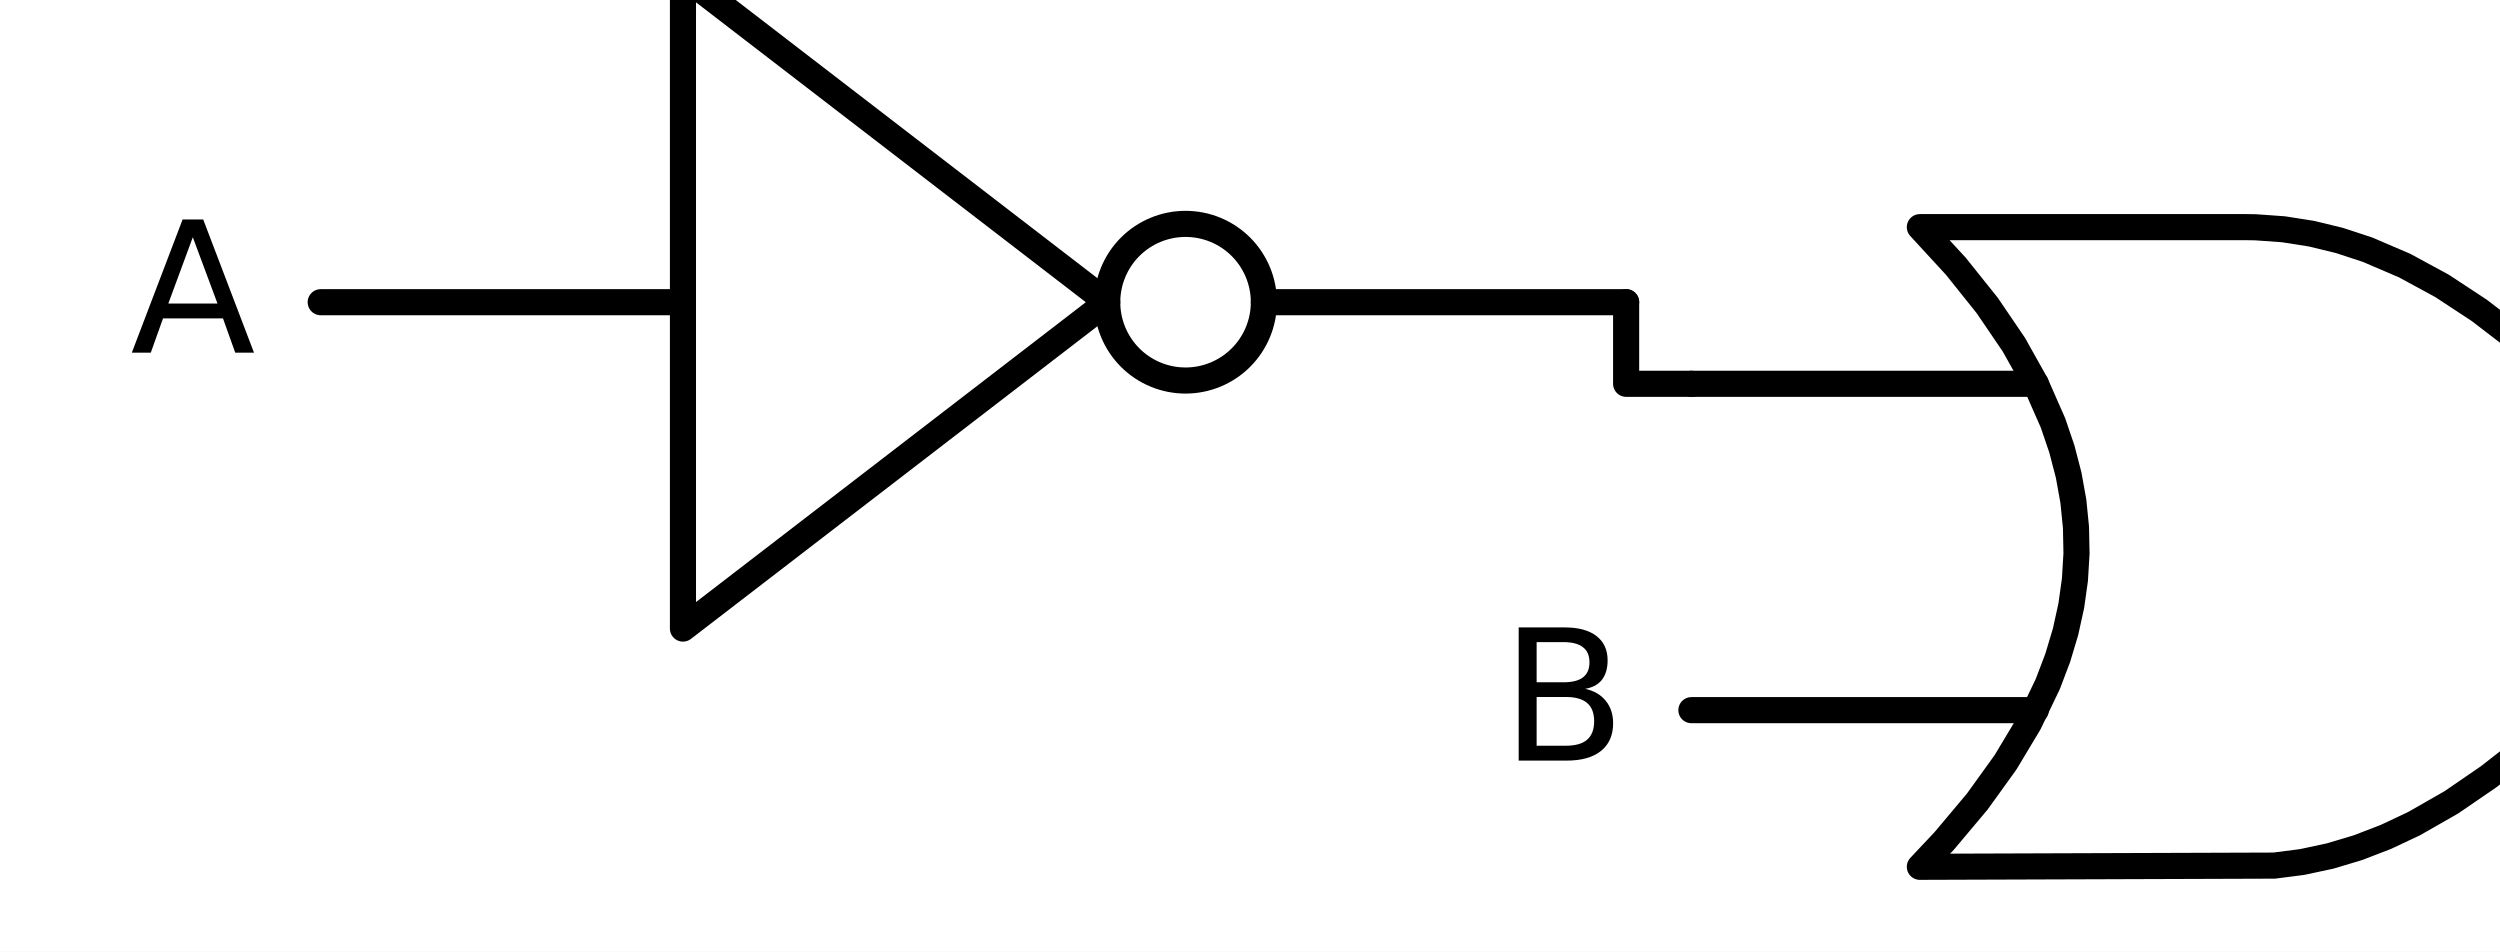
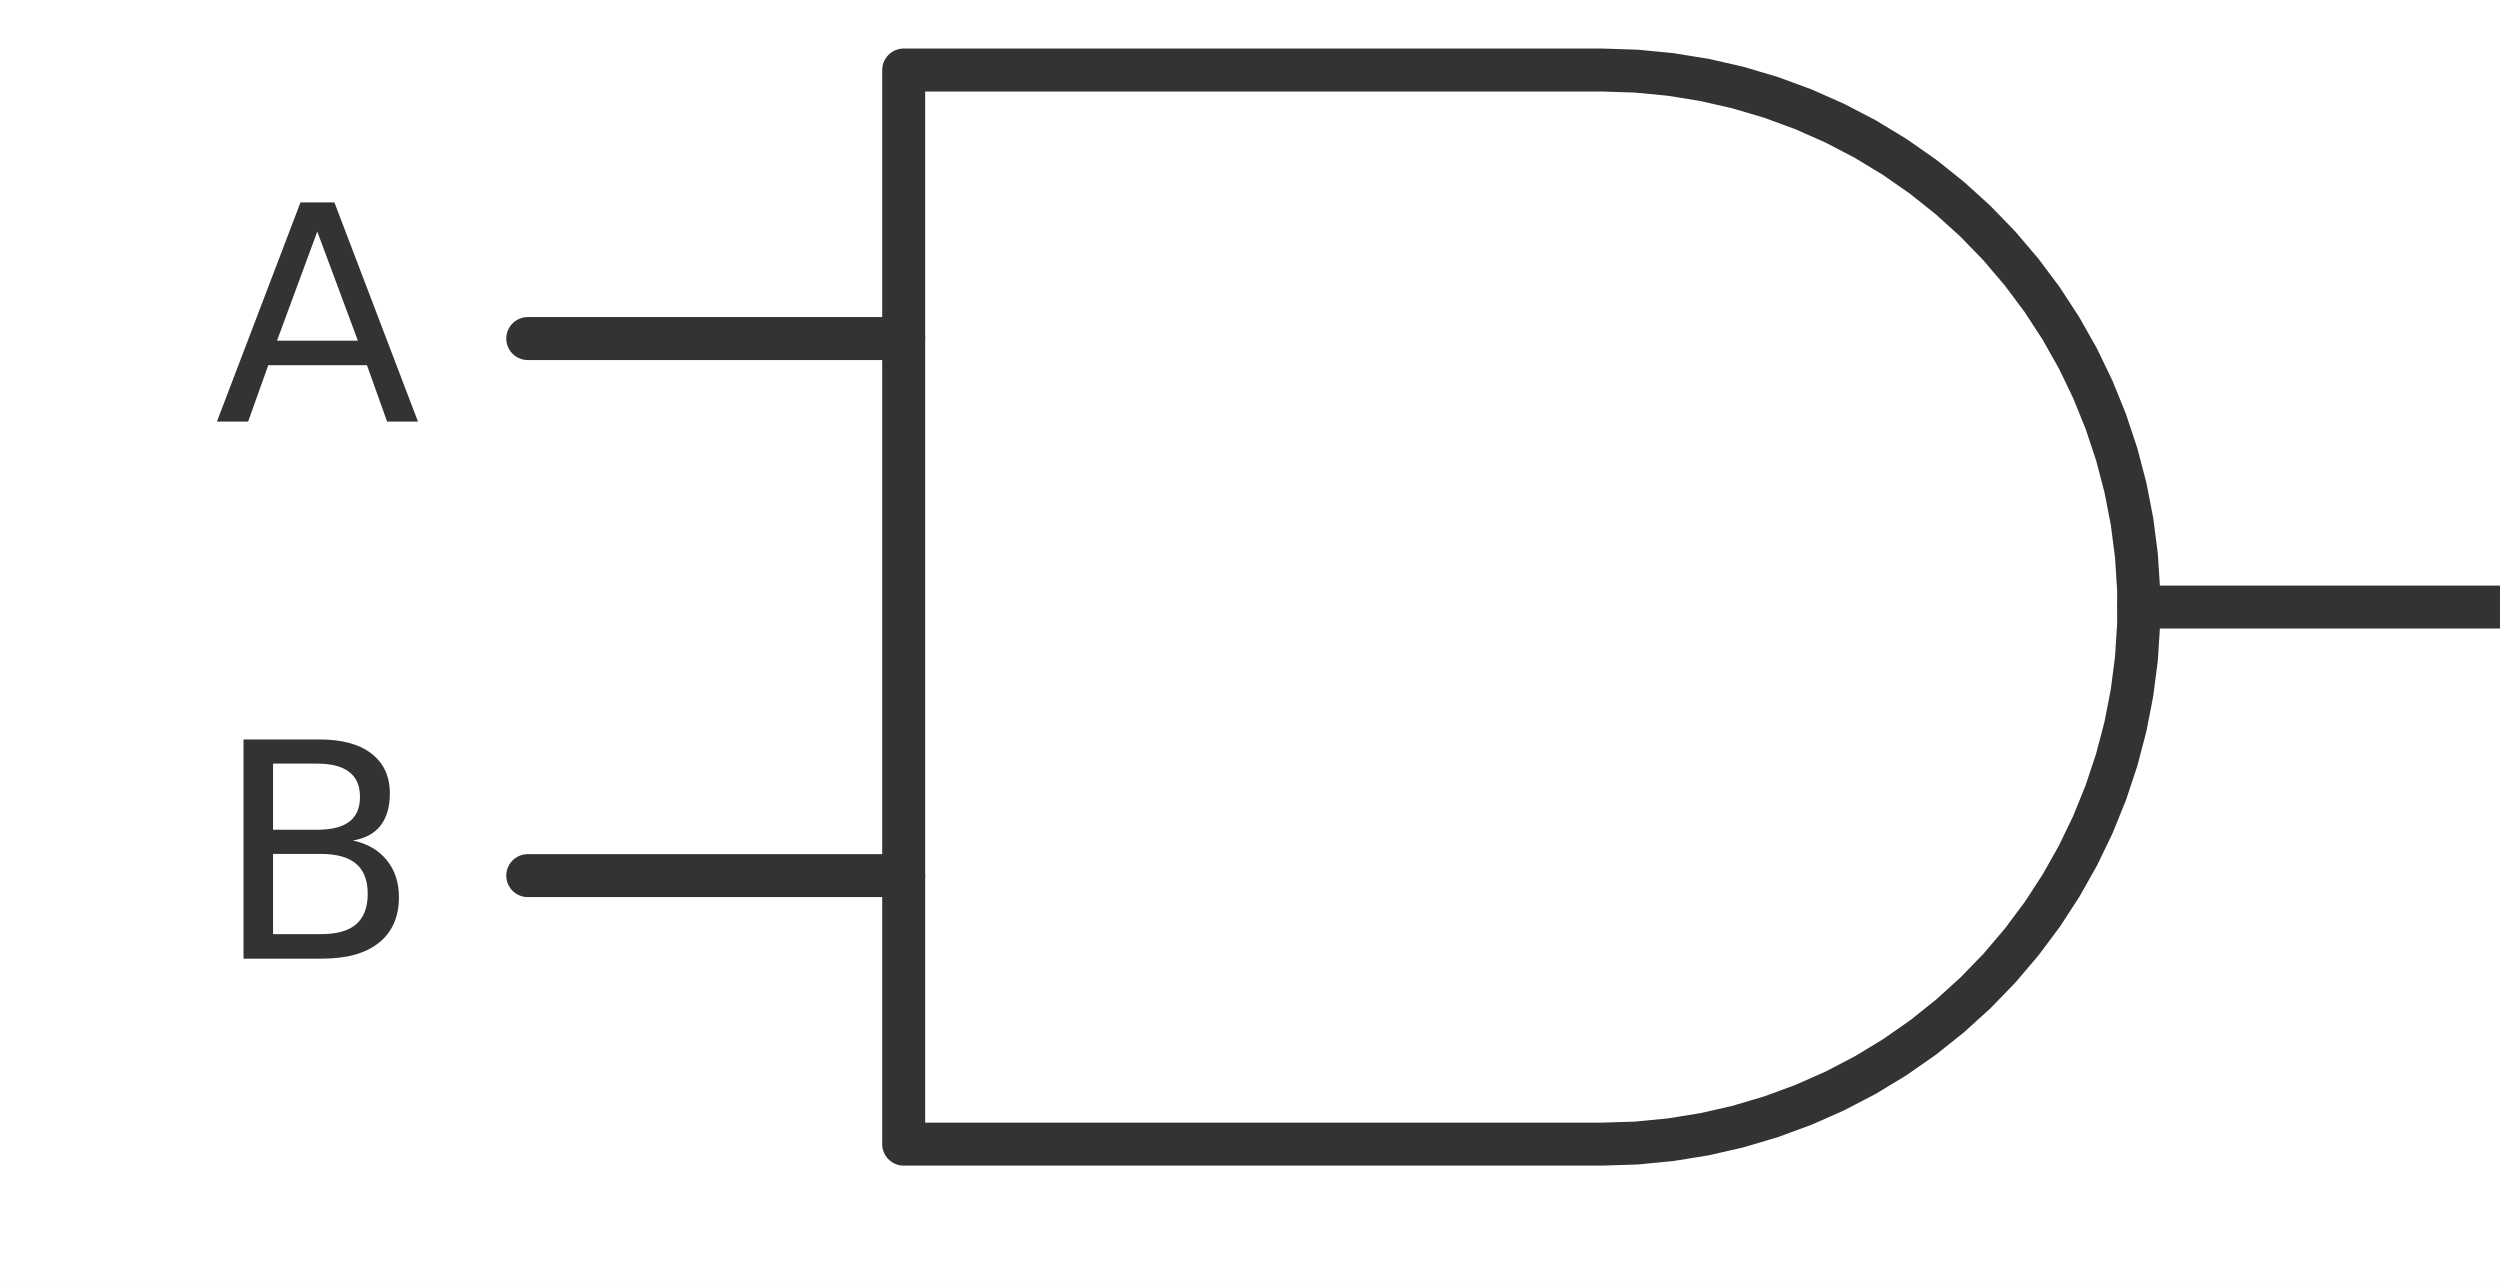
- <svg xmlns="http://www.w3.org/2000/svg" width="191.508pt" height="72.9pt" viewBox="0 0 191.508 72.9" version="1.1">
+ <svg xmlns="http://www.w3.org/2000/svg" width="116.376pt" height="59.76pt" viewBox="0 0 116.376 59.76" version="1.1">
  <defs>
    <style type="text/css">*{stroke-linejoin: round; stroke-linecap: butt}</style>
  </defs>
  <g id="figure_1">
    <g id="patch_1">
-       <path d="M 0 72.9 L 245.983 72.9 L 245.983 -8.35 L 0 -8.35 z" style="fill: #ffffff" />
+       <path d="M 0 59.76 L 141.633 59.76 L 141.633 -3.24 L 0 -3.24 z" style="fill: #ffffff" />
    </g>
    <g id="axes_1">
-       <g id="patch_2">
-         <path d="M 90.817 29.15 C 92.408 29.15 93.934 28.518 95.059 27.393 C 96.184 26.267 96.817 24.741 96.817 23.15 C 96.817 21.559 96.184 20.033 95.059 18.907 C 93.934 17.782 92.408 17.15 90.817 17.15 C 89.225 17.15 87.699 17.782 86.574 18.907 C 85.449 20.033 84.817 21.559 84.817 23.15 C 84.817 24.741 85.449 26.267 86.574 27.393 C 87.699 28.518 89.225 29.15 90.817 29.15 L 90.817 29.15 z" clip-path="url(#p61d553b5dd)" style="fill: none; stroke: #000000; stroke-width: 2; stroke-linejoin: miter" />
-       </g>
      <g id="line2d_1">
-         <path d="M 147.067 66.4 L 174.21 66.308 L 176.352 66.033 L 178.495 65.573 L 180.638 64.931 L 182.781 64.104 L 184.924 63.094 L 187.781 61.461 L 190.638 59.502 L 192.508 58.041 M 192.508 25.759 L 189.924 23.778 L 187.067 21.9 L 184.21 20.349 L 181.352 19.124 L 179.21 18.42 L 177.067 17.9 L 174.924 17.563 L 172.781 17.41 L 172.067 17.4 L 147.067 17.4 L 147.067 17.4 L 149.827 20.4 L 152.227 23.4 L 154.267 26.4 L 155.947 29.4 L 157.267 32.4 L 157.947 34.4 L 158.467 36.4 L 158.827 38.4 L 159.027 40.4 L 159.067 42.4 L 158.947 44.4 L 158.667 46.4 L 158.227 48.4 L 157.627 50.4 L 156.867 52.4 L 155.427 55.4 L 153.627 58.4 L 151.467 61.4 L 148.947 64.4 L 147.067 66.4 L 147.067 66.4 " clip-path="url(#p61d553b5dd)" style="fill: none; stroke: #000000; stroke-width: 2; stroke-linecap: round" />
+         <path d="M 74.567 53.26 L 76.168 53.209 L 77.764 53.055 L 79.346 52.799 L 80.908 52.442 L 82.444 51.986 L 83.948 51.433 L 85.414 50.784 L 86.835 50.043 L 88.205 49.212 L 89.519 48.295 L 90.772 47.296 L 91.959 46.219 L 93.074 45.068 L 94.112 43.847 L 95.071 42.563 L 95.945 41.22 L 96.732 39.823 L 97.427 38.38 L 98.028 36.894 L 98.533 35.373 L 98.94 33.823 L 99.246 32.25 L 99.451 30.661 L 99.554 29.061 L 99.554 27.459 L 99.451 25.859 L 99.246 24.27 L 98.94 22.697 L 98.533 21.147 L 98.028 19.626 L 97.427 18.14 L 96.732 16.697 L 95.945 15.3 L 95.071 13.957 L 94.112 12.673 L 93.074 11.452 L 91.959 10.301 L 90.772 9.224 L 89.519 8.225 L 88.205 7.308 L 86.835 6.477 L 85.414 5.736 L 83.948 5.087 L 82.444 4.534 L 80.908 4.078 L 79.346 3.721 L 77.764 3.465 L 76.168 3.311 L 74.567 3.26 L 74.567 3.26 L 42.067 3.26 L 42.067 28.26 L 42.067 53.26 L 74.567 53.26 " clip-path="url(#p0ba176c0a8)" style="fill: none; stroke: #333333; stroke-width: 2; stroke-linecap: round" />
      </g>
      <g id="line2d_2">
-         <path d="M 129.567 54.4 L 155.947 54.4 " clip-path="url(#p61d553b5dd)" style="fill: none; stroke: #000000; stroke-width: 2; stroke-linecap: round" />
+         <path d="M 24.567 40.76 L 42.067 40.76 " clip-path="url(#p0ba176c0a8)" style="fill: none; stroke: #333333; stroke-width: 2; stroke-linecap: round" />
      </g>
      <g id="line2d_3">
-         <path d="M 129.567 29.4 L 155.947 29.4 " clip-path="url(#p61d553b5dd)" style="fill: none; stroke: #000000; stroke-width: 2; stroke-linecap: round" />
+         <path d="M 24.567 15.76 L 42.067 15.76 " clip-path="url(#p0ba176c0a8)" style="fill: none; stroke: #333333; stroke-width: 2; stroke-linecap: round" />
      </g>
      <g id="line2d_4">
-         <path clip-path="url(#p61d553b5dd)" style="fill: none; stroke: #000000; stroke-width: 2; stroke-linecap: round" />
-       </g>
-       <g id="line2d_5">
-         <path d="M 24.567 23.15 L 52.317 23.15 M 96.817 23.15 L 124.567 23.15 " clip-path="url(#p61d553b5dd)" style="fill: none; stroke: #000000; stroke-width: 2; stroke-linecap: round" />
-       </g>
-       <g id="line2d_6">
-         <path d="M 53.422 -1 L 84.817 23.15 L 52.317 48.15 L 52.317 -1 " clip-path="url(#p61d553b5dd)" style="fill: none; stroke: #000000; stroke-width: 2; stroke-linecap: round" />
-       </g>
-       <g id="line2d_7">
-         <path d="M 129.567 29.4 L 124.567 29.4 L 124.567 23.15 " clip-path="url(#p61d553b5dd)" style="fill: none; stroke: #000000; stroke-width: 2; stroke-linecap: round" />
+         <path d="M 99.567 28.26 L 117.067 28.26 " clip-path="url(#p0ba176c0a8)" style="fill: none; stroke: #333333; stroke-width: 2; stroke-linecap: round" />
      </g>
      <g id="text_1">
-         <text style="font-size: 14px; font-family: 'DejaVu Sans', 'Bitstream Vera Sans', 'Computer Modern Sans Serif', 'Lucida Grande', 'Verdana', 'Geneva', 'Lucid', 'Arial', 'Helvetica', 'Avant Garde', sans-serif; text-anchor: start" x="229.567" y="45.763" transform="rotate(-0 229.5667 45.76313)">x</text>
+         <text style="font-size: 14px; font-family: 'DejaVu Sans', 'Bitstream Vera Sans', 'Computer Modern Sans Serif', 'Lucida Grande', 'Verdana', 'Geneva', 'Lucid', 'Arial', 'Helvetica', 'Avant Garde', sans-serif; text-anchor: start; fill: #333333" x="122.067" y="32.123" transform="rotate(-0 122.0667 32.12313)">S</text>
      </g>
      <g id="text_2">
-         <text style="font-size: 14px; font-family: 'DejaVu Sans', 'Bitstream Vera Sans', 'Computer Modern Sans Serif', 'Lucida Grande', 'Verdana', 'Geneva', 'Lucid', 'Arial', 'Helvetica', 'Avant Garde', sans-serif; text-anchor: end" x="124.567" y="58.263" transform="rotate(-0 124.5667 58.26313)">B</text>
+         <text style="font-size: 14px; font-family: 'DejaVu Sans', 'Bitstream Vera Sans', 'Computer Modern Sans Serif', 'Lucida Grande', 'Verdana', 'Geneva', 'Lucid', 'Arial', 'Helvetica', 'Avant Garde', sans-serif; text-anchor: end; fill: #333333" x="19.567" y="19.623" transform="rotate(-0 19.56667 19.62313)">A</text>
      </g>
      <g id="text_3">
-         <text style="font-size: 14px; font-family: 'DejaVu Sans', 'Bitstream Vera Sans', 'Computer Modern Sans Serif', 'Lucida Grande', 'Verdana', 'Geneva', 'Lucid', 'Arial', 'Helvetica', 'Avant Garde', sans-serif; text-anchor: end" x="19.567" y="27.013" transform="rotate(-0 19.56667 27.01312)">A</text>
+         <text style="font-size: 14px; font-family: 'DejaVu Sans', 'Bitstream Vera Sans', 'Computer Modern Sans Serif', 'Lucida Grande', 'Verdana', 'Geneva', 'Lucid', 'Arial', 'Helvetica', 'Avant Garde', sans-serif; text-anchor: end; fill: #333333" x="19.567" y="44.623" transform="rotate(-0 19.56667 44.62313)">B</text>
      </g>
    </g>
  </g>
  <defs>
-     <clipPath id="p61d553b5dd">
-       <rect x="0" y="-8.35" width="245.983" height="81.25" />
+     <clipPath id="p0ba176c0a8">
+       <rect x="0" y="-3.24" width="141.633" height="63" />
    </clipPath>
  </defs>
</svg>
